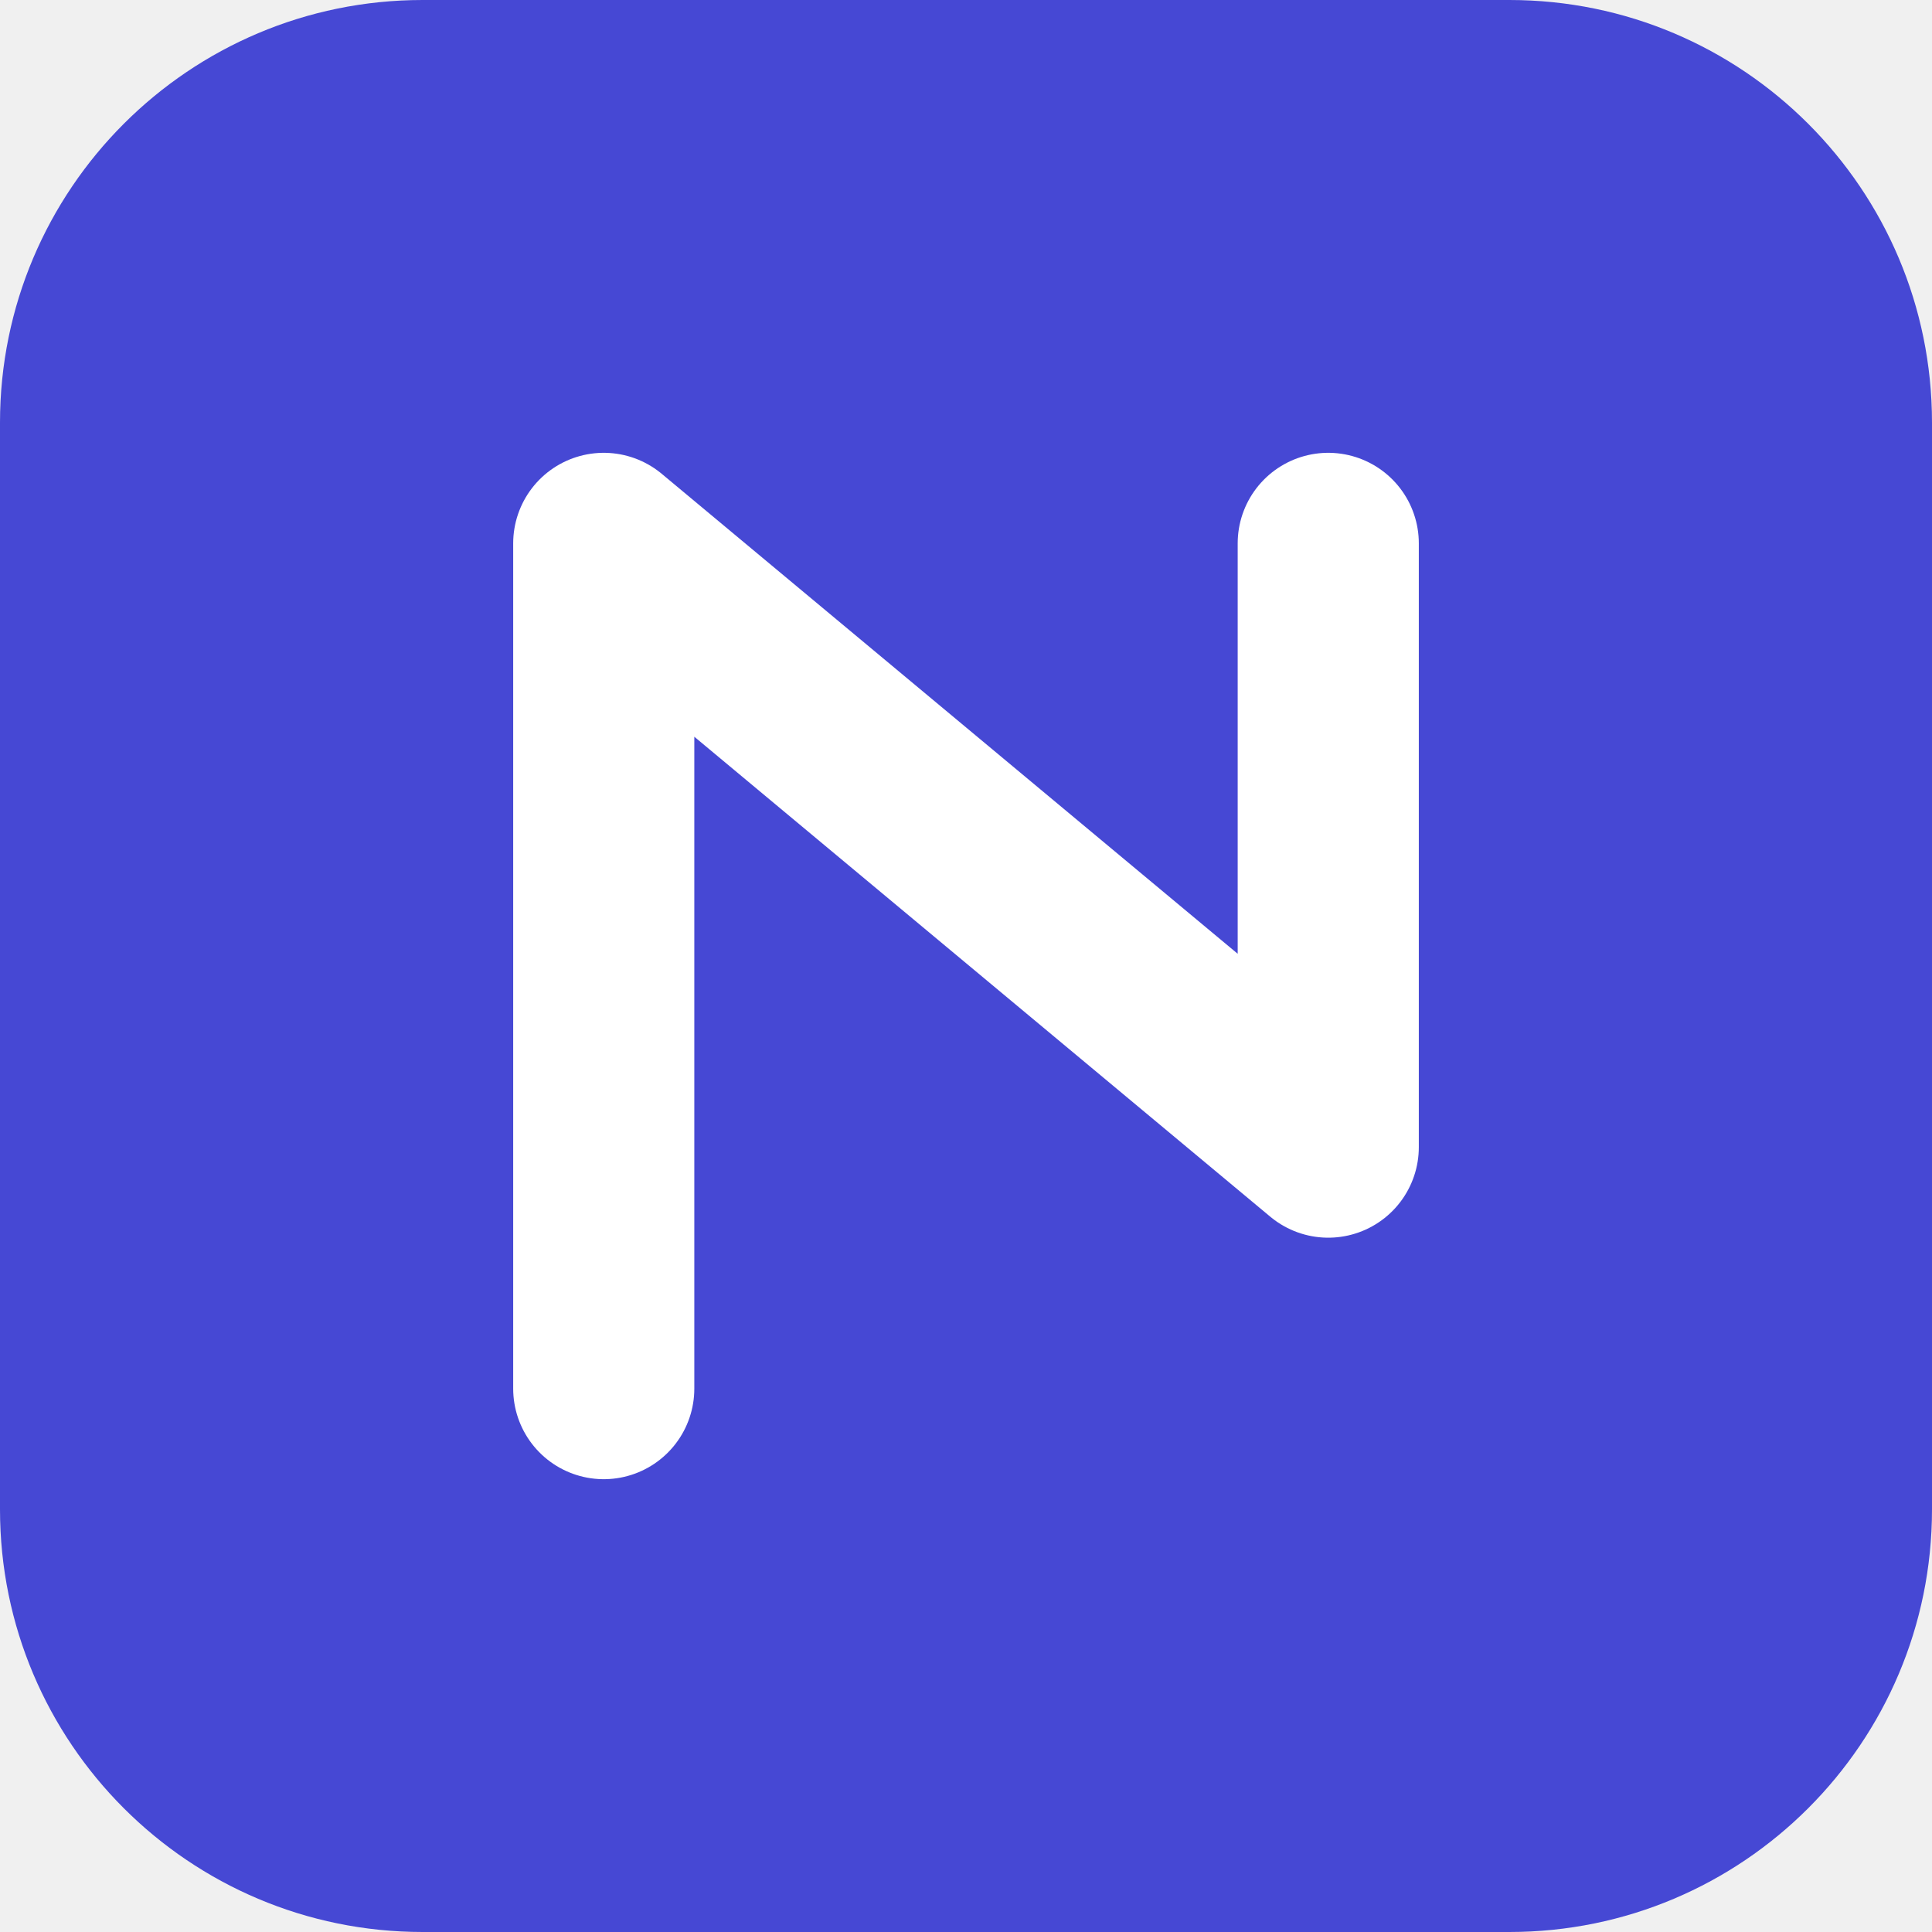
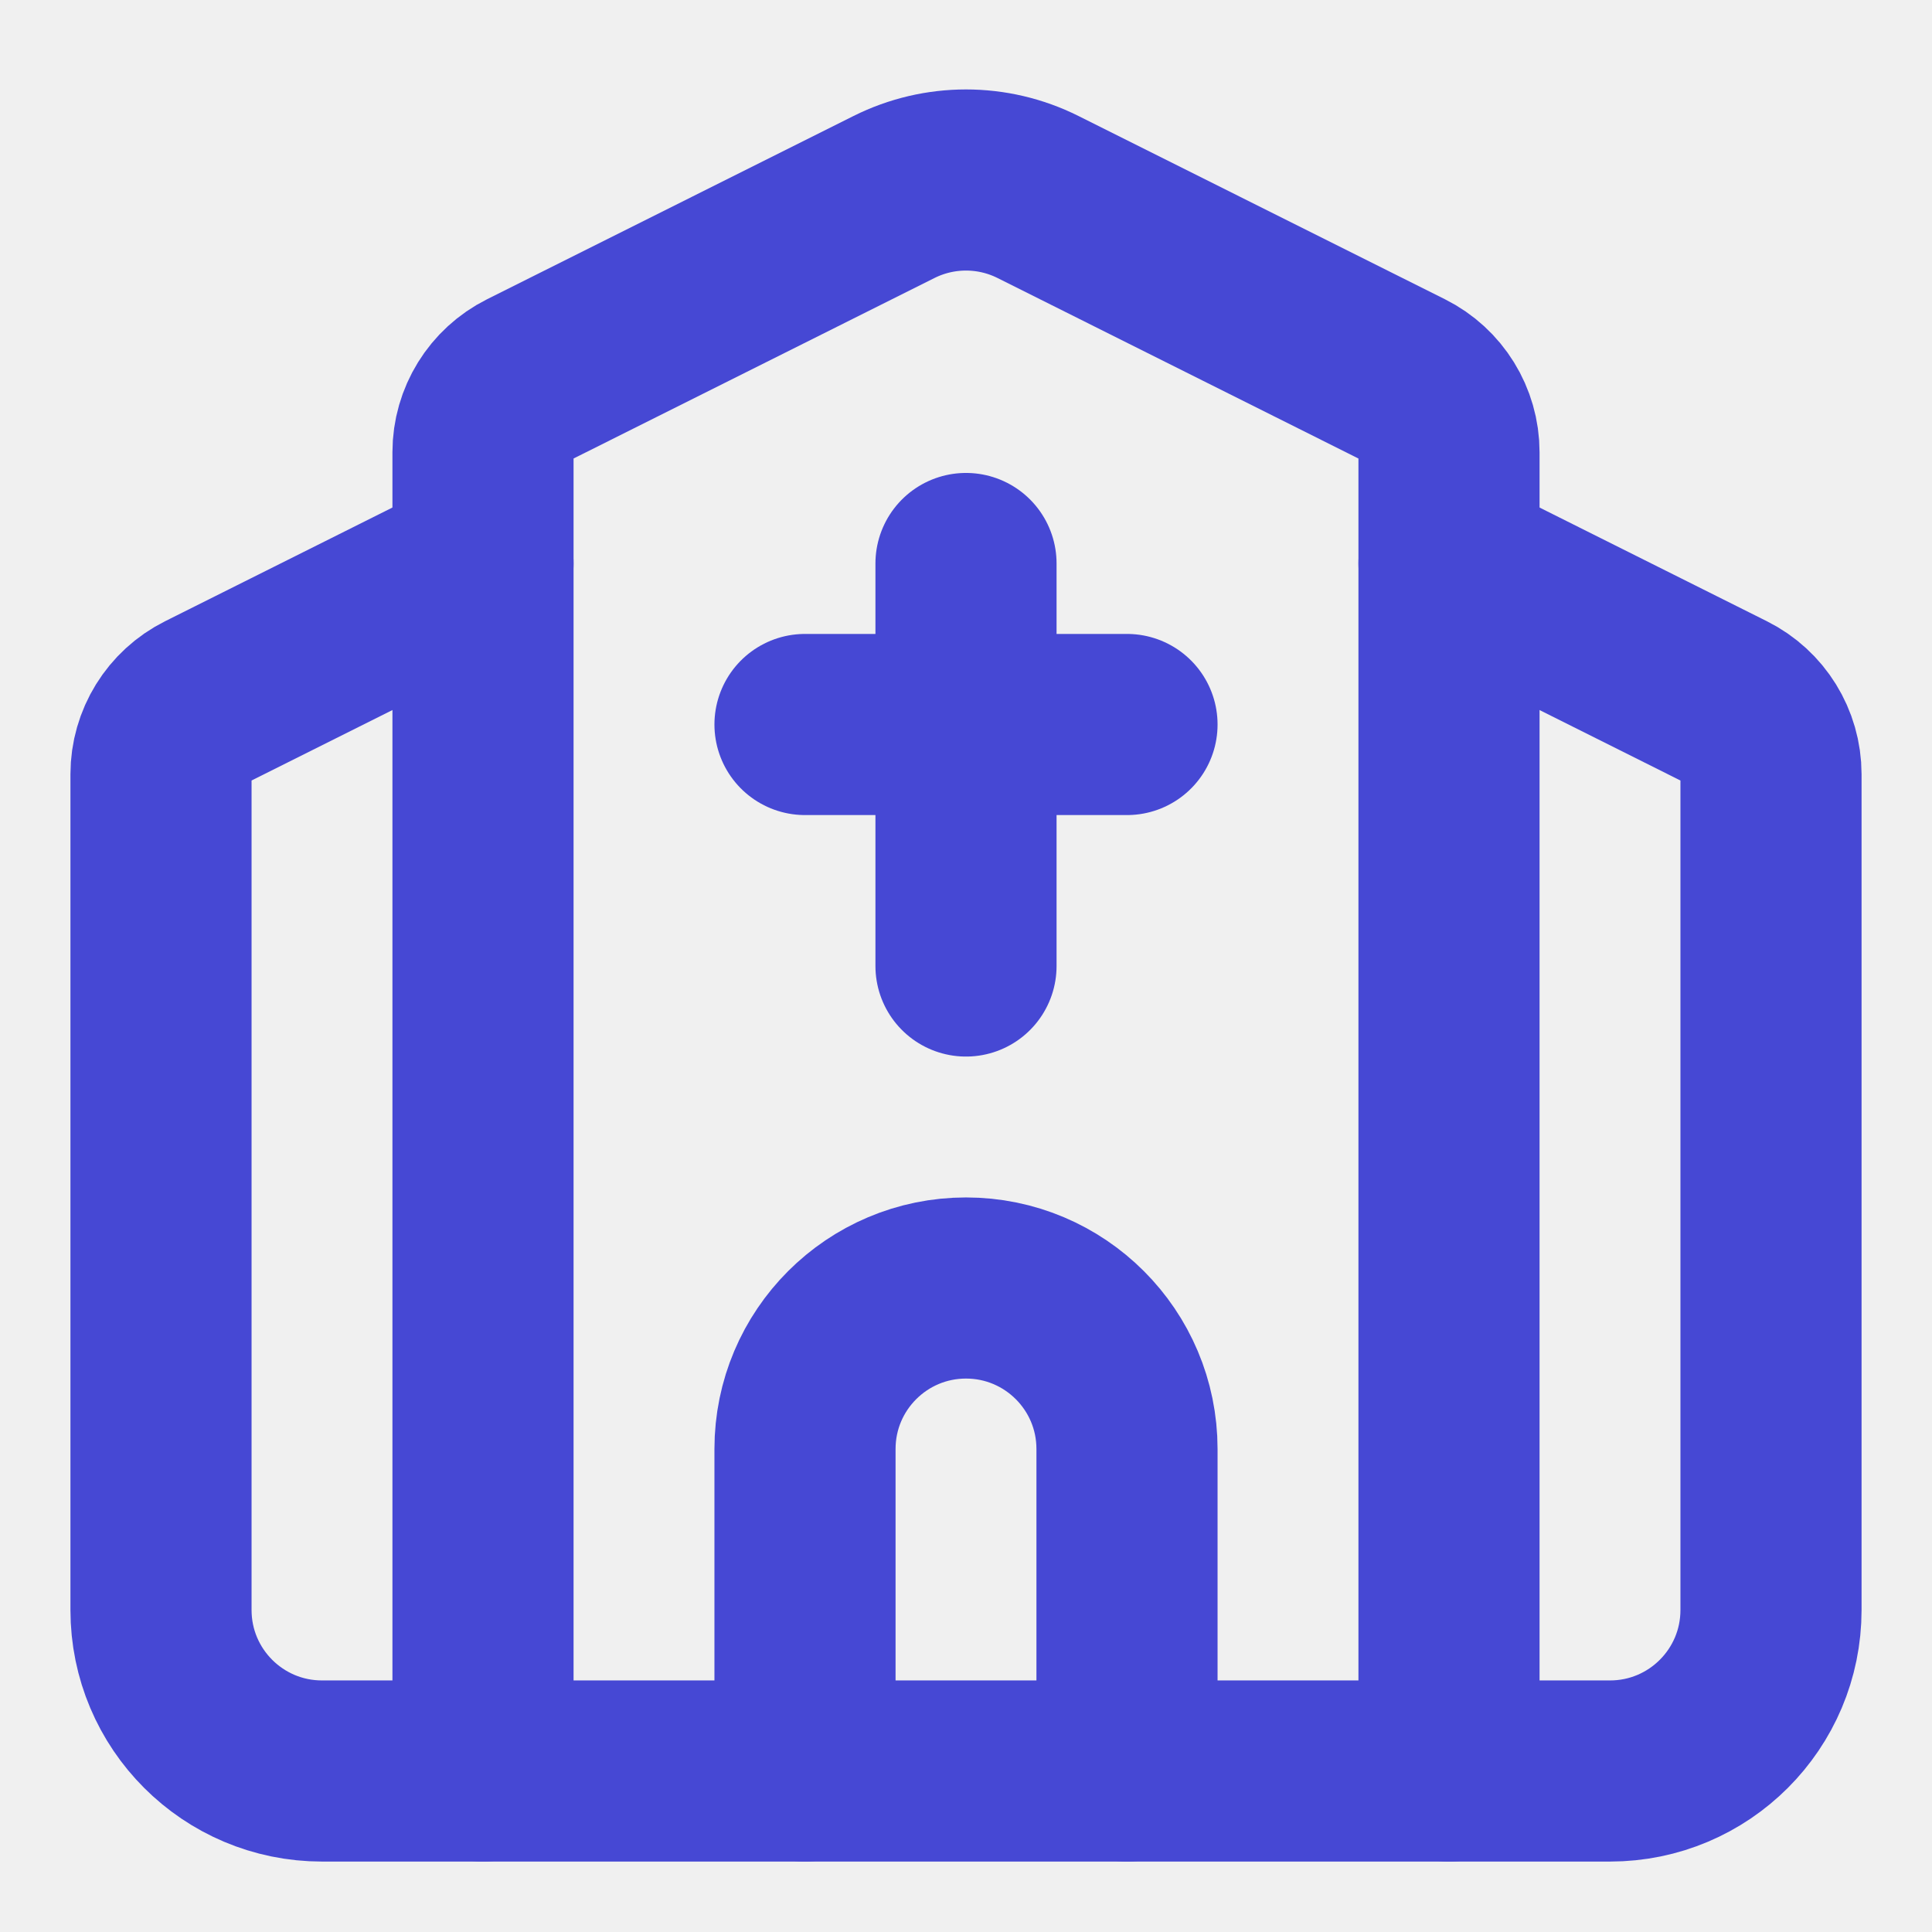
- <svg xmlns="http://www.w3.org/2000/svg" viewBox="0 0 64 64">
-   <rect width="64" height="64" rx="14" fill="#4648d4" />
-   <path d="M20 46V18l24 20V18" fill="none" stroke="#fff" stroke-width="6" stroke-linecap="round" stroke-linejoin="round" />
+ <svg xmlns="http://www.w3.org/2000/svg" viewBox="0 0 24 24" fill="none" stroke="#4648d4" stroke-width="2.25" stroke-linecap="round" stroke-linejoin="round">
+   <path d="M10 9h4" />
+   <path d="M12 7v5" />
+   <path d="M14 22v-4a2 2 0 0 0-4 0v4" />
+   <path d="M18 22V5.618a1 1 0 0 0-.553-.894l-4.553-2.277a2 2 0 0 0-1.788 0L6.553 4.724A1 1 0 0 0 6 5.618V22" />
+   <path d="m18 7 3.447 1.724a1 1 0 0 1 .553.894V20a2 2 0 0 1-2 2H4a2 2 0 0 1-2-2V9.618a1 1 0 0 1 .553-.894L6 7" />
</svg>
